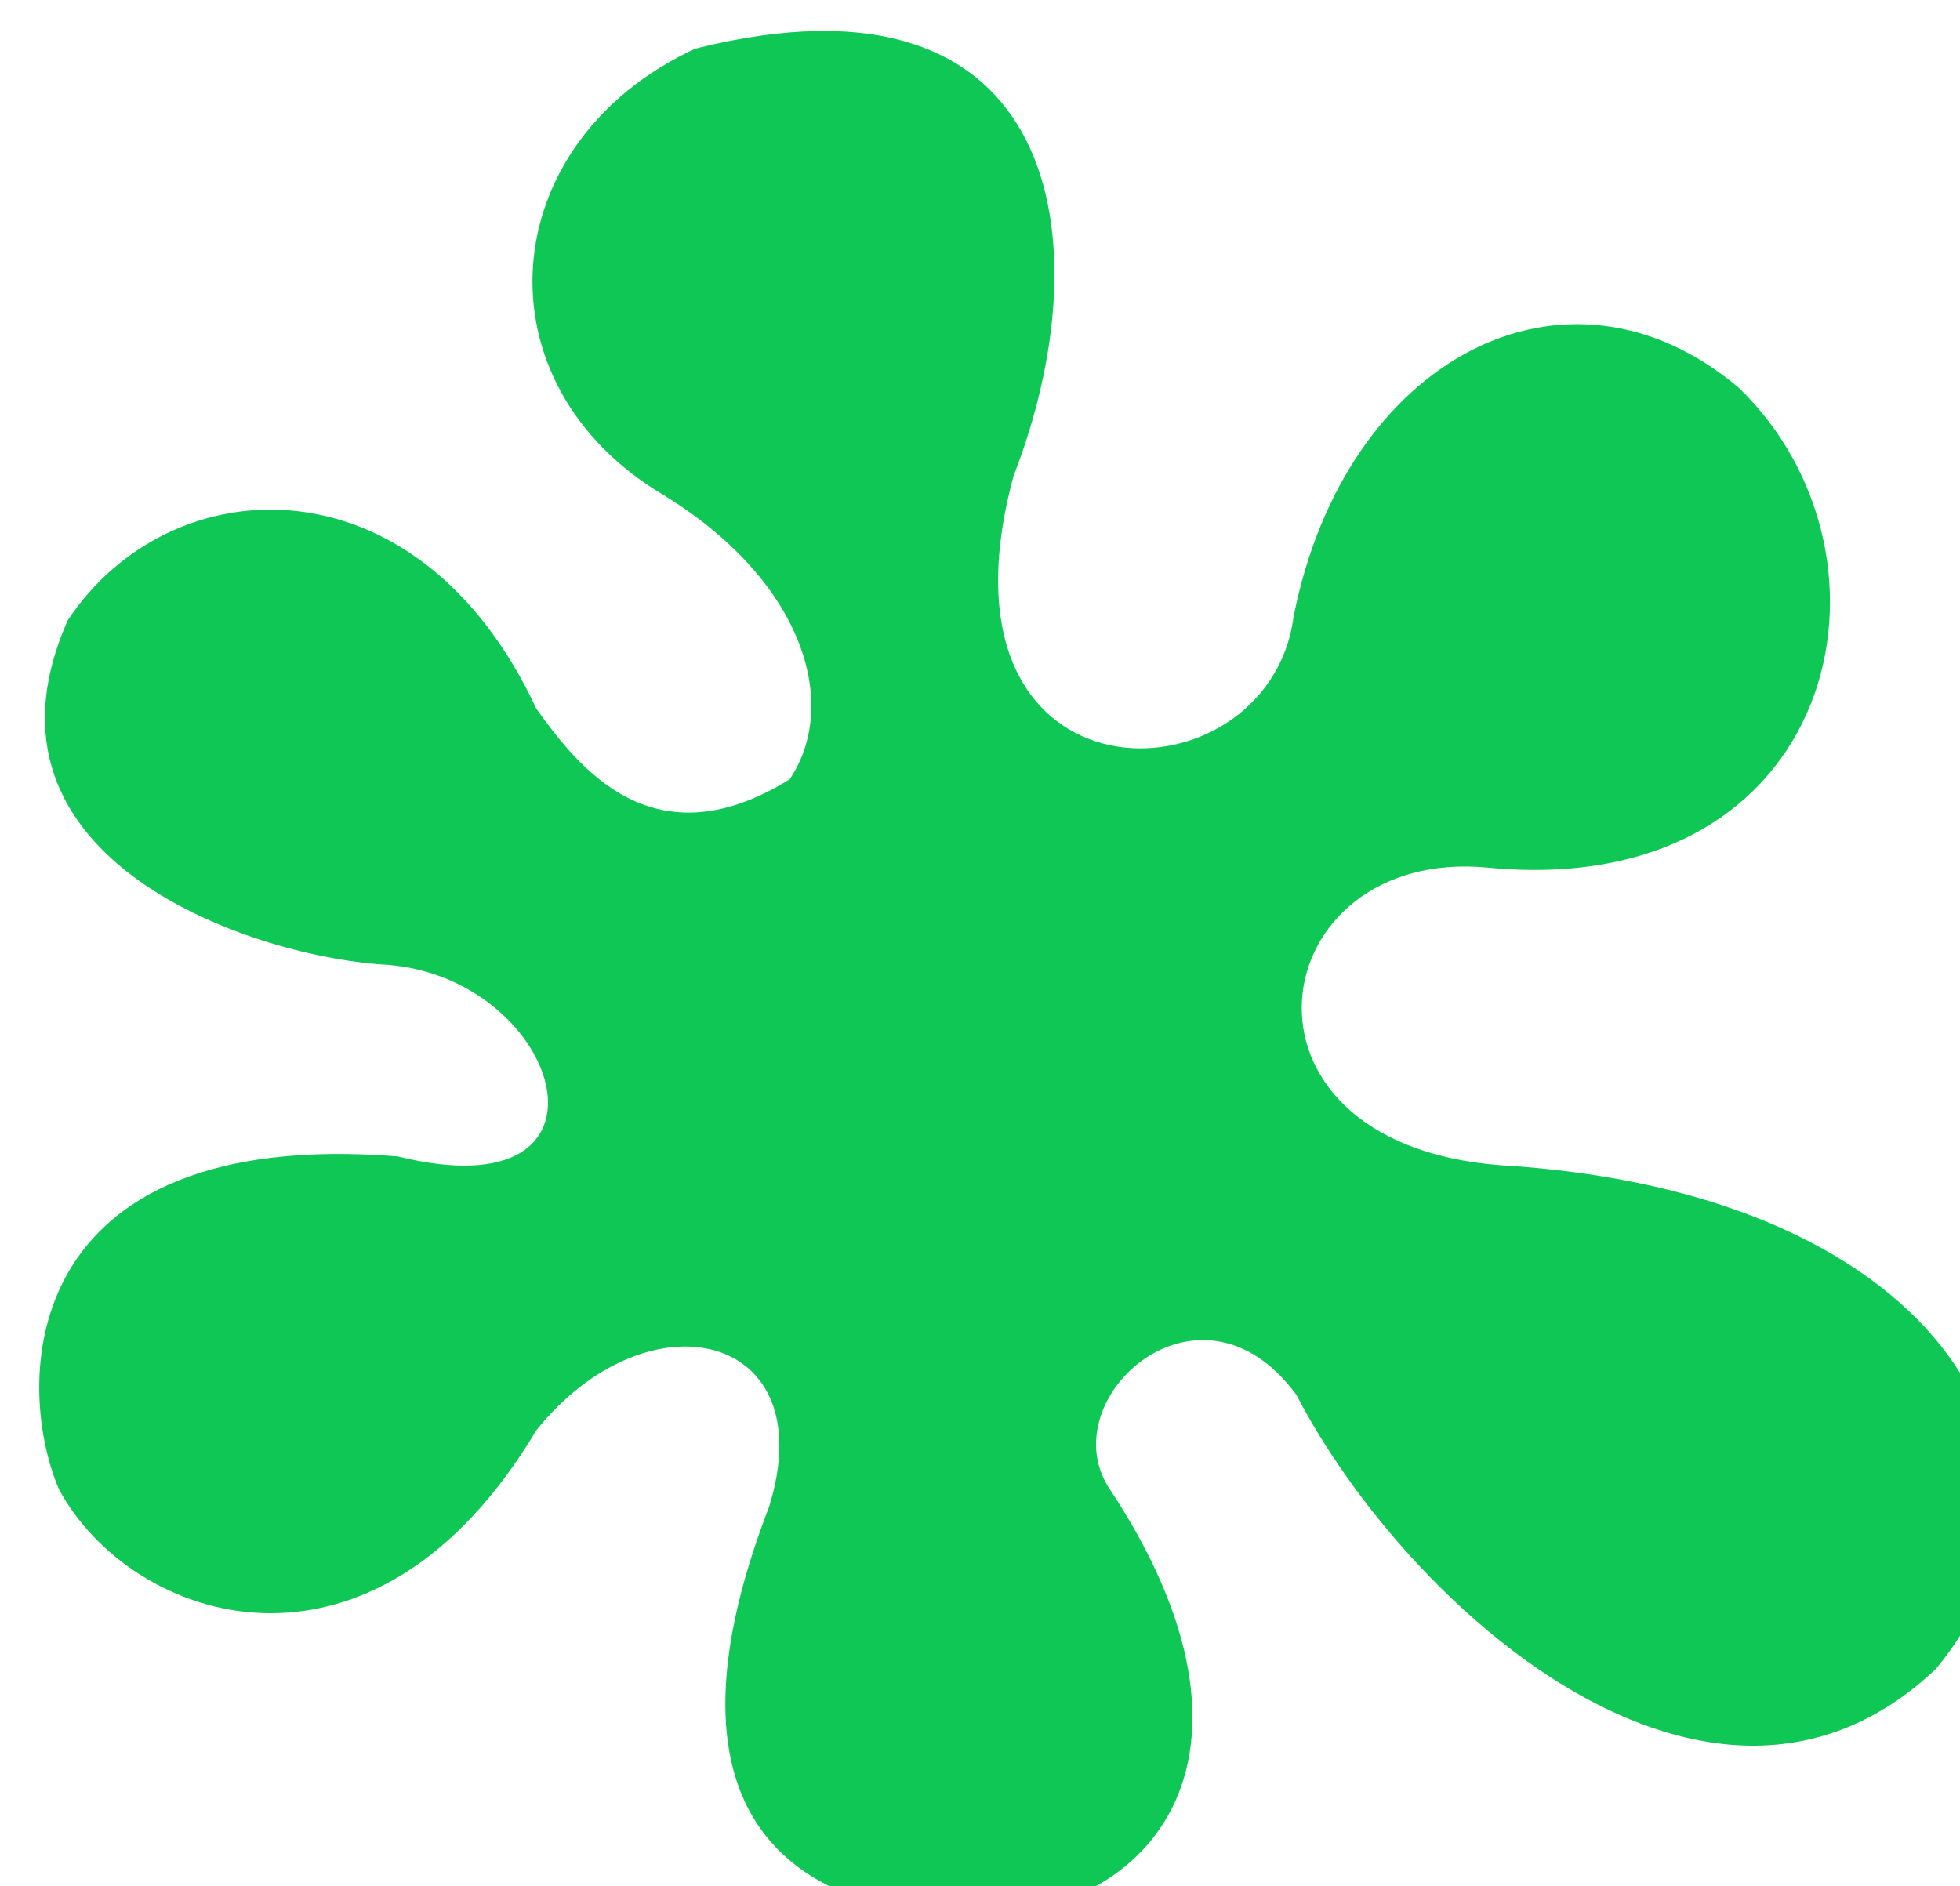
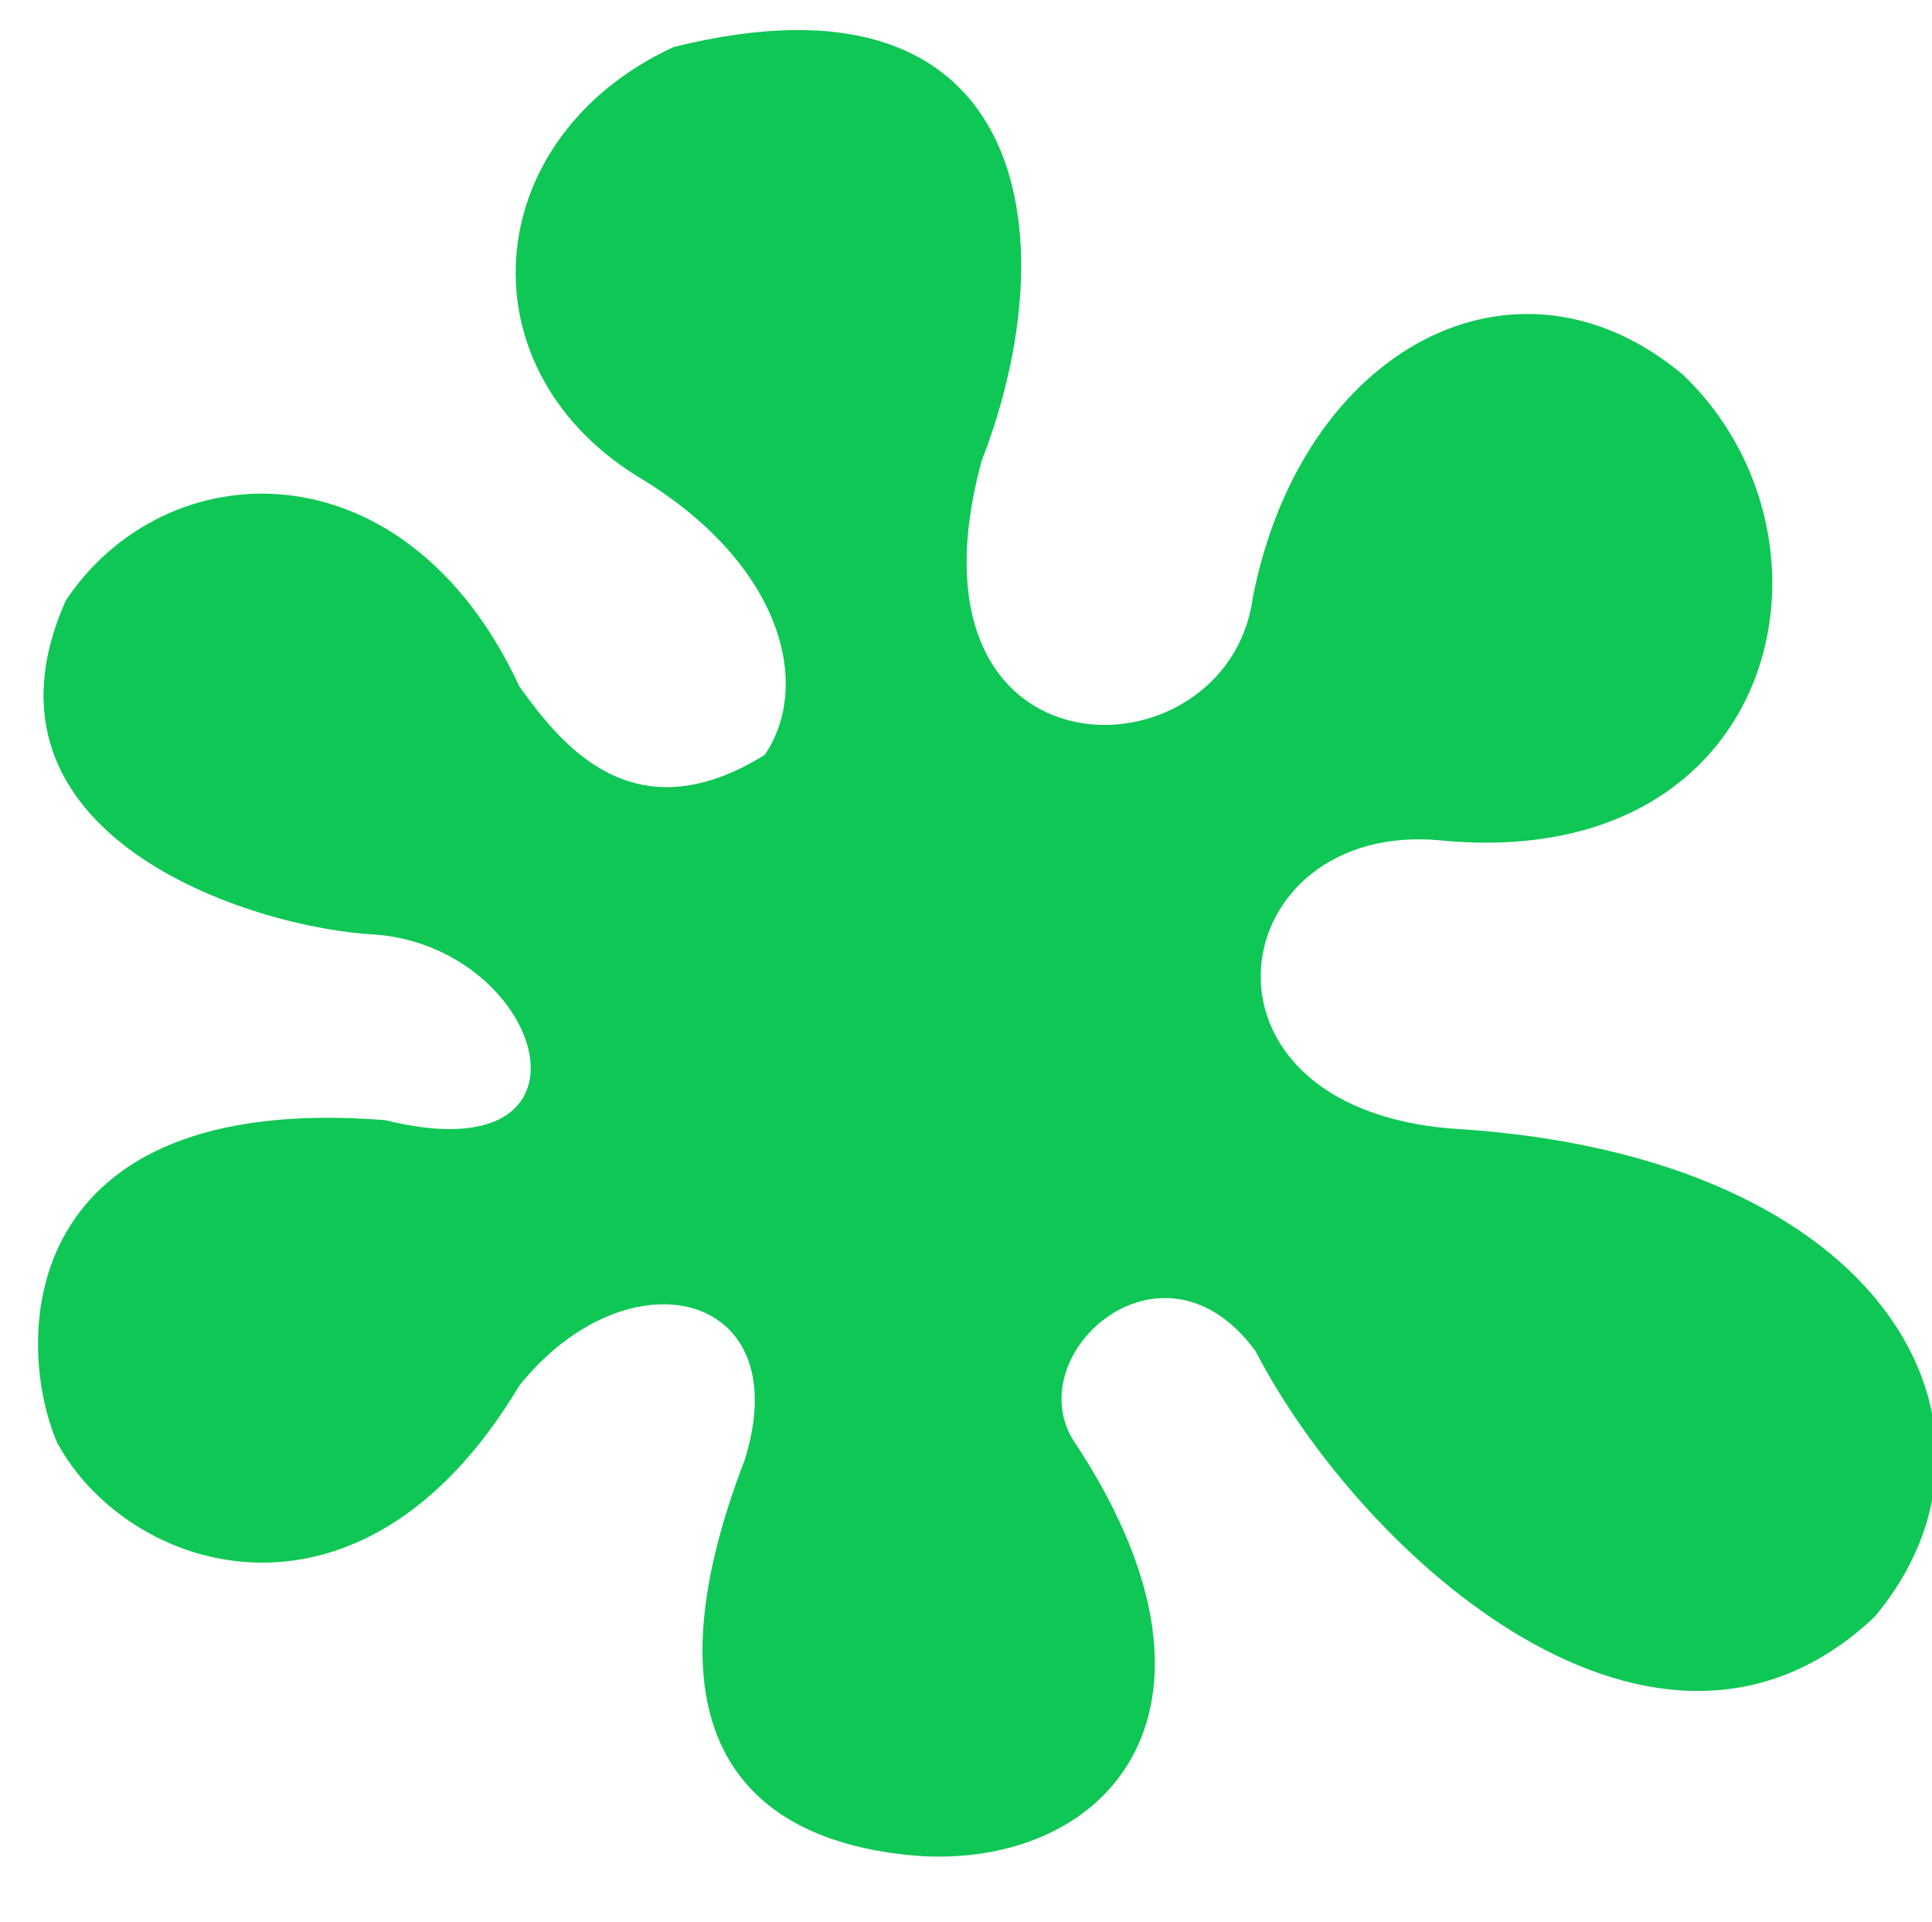
- <svg xmlns="http://www.w3.org/2000/svg">
+ <svg xmlns="http://www.w3.org/2000/svg" viewBox="0 0 142 141.25">
  <path fill="#0fc755" d="M47.4 35.342c-13.607-7.935-12.32-25.203 2.097-31.88 26.124-6.531 29.117 13.78 22.652 30.412-6.542 24.11 18.095 23.662 19.925 10.067 3.605-18.412 19.394-26.695 31.67-16.359 12.598 12.135 7.074 36.581-17.827 34.187-16.03-1.545-19.552 19.585.839 21.183 32.228 1.915 42.49 22.167 31.04 35.865-15.993 15.15-37.691-4.439-45.512-19.505-6.8-9.307-17.321.11-13.423 6.502 12.983 19.465 2.923 31.229-10.906 30.62-13.37-.85-20.96-9.06-13.214-29.15 3.897-12.481-8.595-15.386-16.57-5.45-11.707 19.61-28.865 13.68-33.976 4.19-3.243-7.621-2.921-25.846 24.119-23.696 16.688 4.137 11.776-12.561-.63-13.633-9.245-.443-30.501-7.304-22.86-24.54 7.34-11.056 24.958-11.768 33.348 6.293 3.037 4.232 8.361 11.042 18.037 5.033 3.51-5.197 1.21-13.9-8.809-20.135z" />
</svg>
